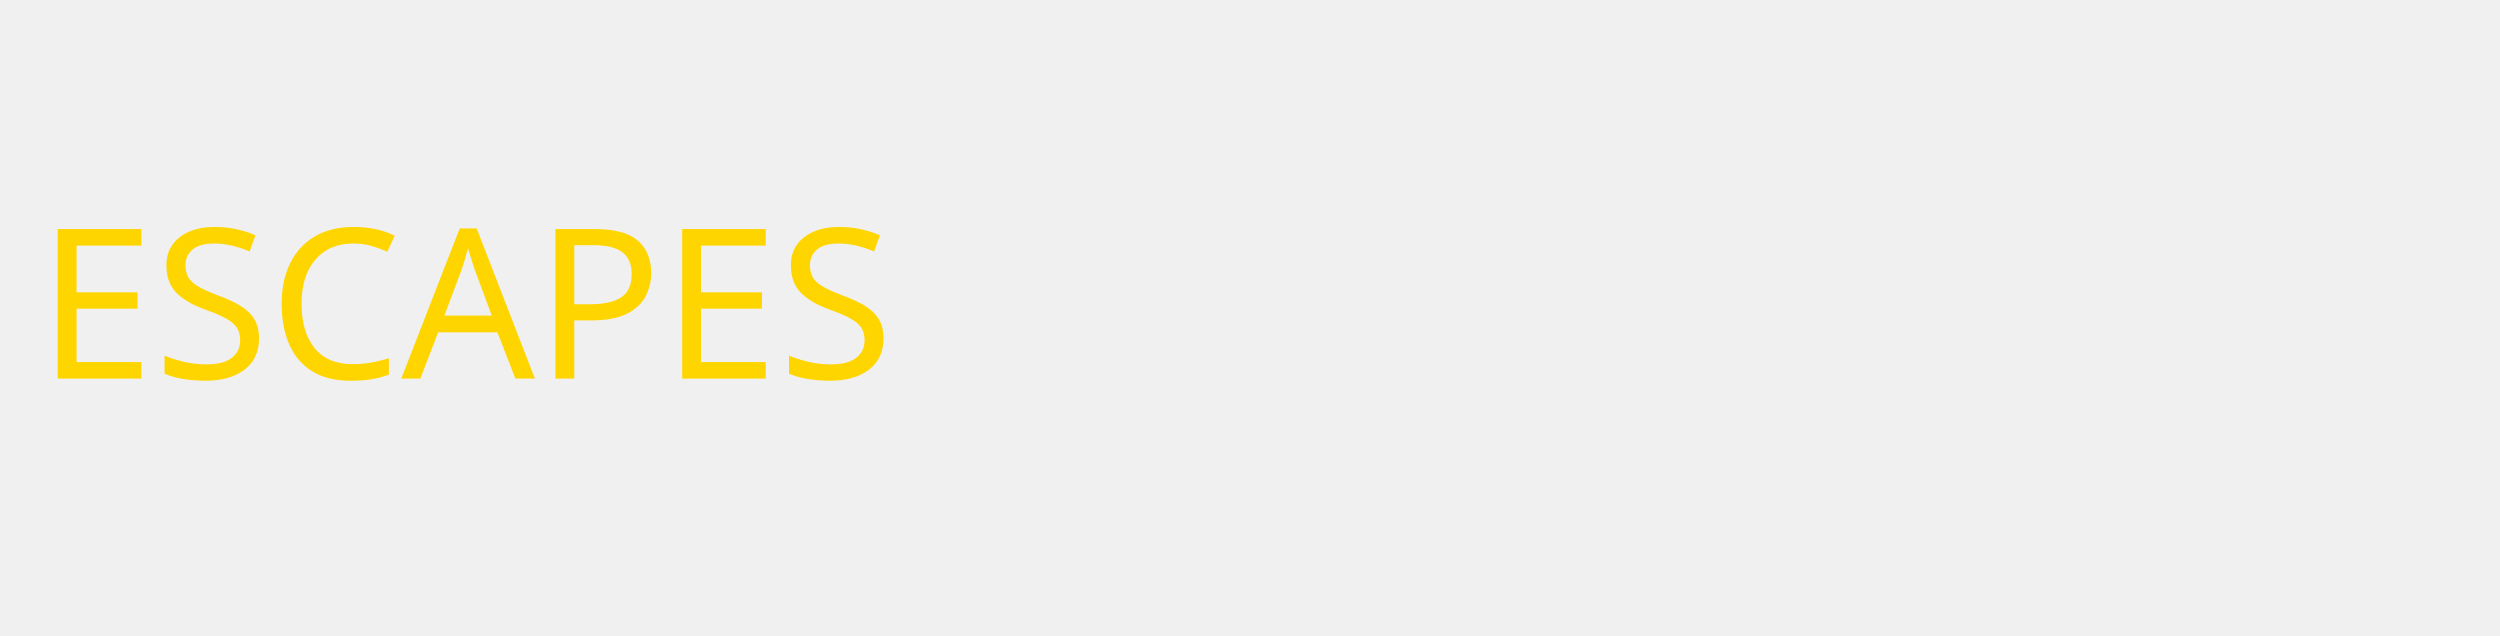
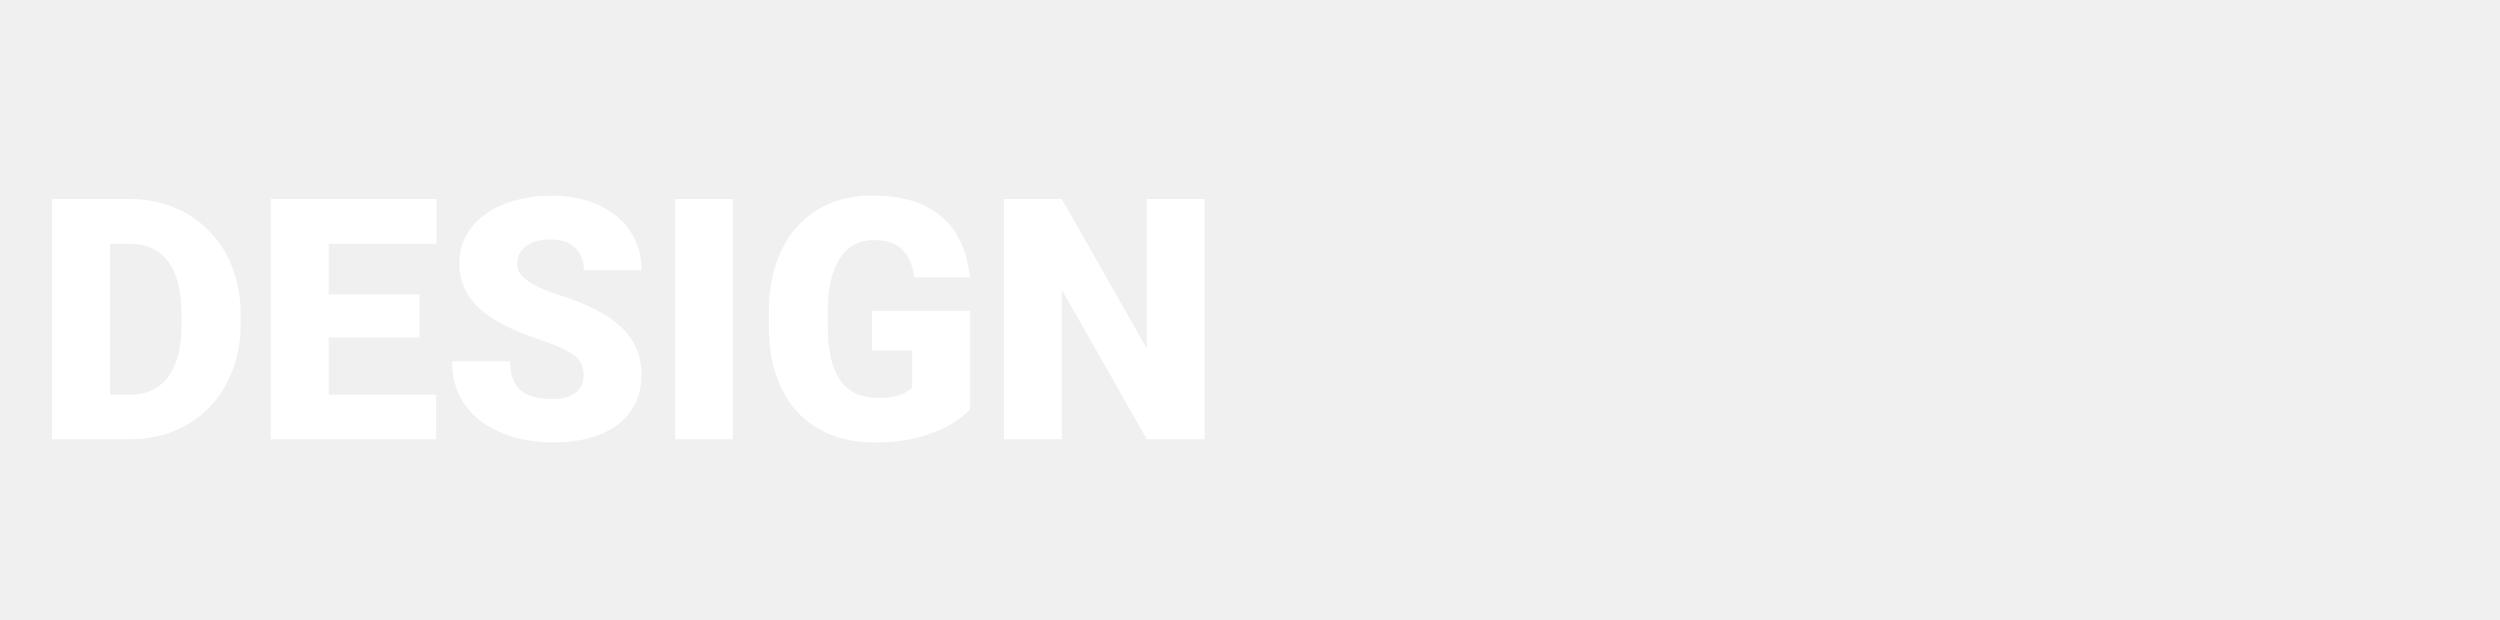
- <svg xmlns="http://www.w3.org/2000/svg" version="1.1" id="egHSqExDOhP1" text-rendering="geometricPrecision" shape-rendering="geometricPrecision" x="0px" y="0px" viewBox="0 0 4750 1207" style="enable-background:new 0 0 4750 1207;" xml:space="preserve">
-   <style type="text/css">
- 	.st0{fill:#ffd500;}
- 	.st1{font-family:'Arial-Black';}
- 	.st2{font-size:398px;}
- </style>
-   <text transform="matrix(1 0 0 1 71.0596 719.3887)" class="st0 st1 st2">ESCAPES</text>
+ <svg xmlns="http://www.w3.org/2000/svg" width="222" height="55" viewBox="0 0 222 55" fill="none">
+   <path d="M11.555 39H6.823L6.853 35.045H11.555C12.531 35.045 13.356 34.81 14.03 34.342C14.714 33.873 15.231 33.175 15.583 32.247C15.944 31.31 16.125 30.157 16.125 28.79V27.867C16.125 26.842 16.023 25.943 15.817 25.172C15.622 24.391 15.329 23.741 14.938 23.224C14.548 22.696 14.06 22.301 13.474 22.037C12.898 21.773 12.233 21.642 11.481 21.642H6.735V17.672H11.481C12.927 17.672 14.25 17.921 15.451 18.419C16.662 18.907 17.707 19.61 18.586 20.528C19.475 21.436 20.158 22.516 20.637 23.766C21.125 25.006 21.369 26.383 21.369 27.896V28.79C21.369 30.294 21.125 31.671 20.637 32.921C20.158 34.171 19.48 35.25 18.601 36.158C17.722 37.066 16.682 37.77 15.48 38.268C14.289 38.756 12.98 39 11.555 39ZM9.768 17.672V39H4.626V17.672H9.768ZM38.727 35.045V39H27.36V35.045H38.727ZM29.191 17.672V39H24.05V17.672H29.191ZM37.263 26.139V29.962H27.36V26.139H37.263ZM38.772 17.672V21.642H27.36V17.672H38.772ZM51.823 33.331C51.823 32.999 51.774 32.701 51.677 32.438C51.579 32.164 51.398 31.91 51.135 31.676C50.871 31.441 50.49 31.207 49.992 30.973C49.504 30.729 48.859 30.475 48.059 30.211C47.121 29.898 46.218 29.547 45.349 29.156C44.48 28.756 43.703 28.292 43.02 27.765C42.336 27.227 41.794 26.602 41.394 25.89C40.993 25.167 40.793 24.327 40.793 23.37C40.793 22.452 40.998 21.627 41.408 20.895C41.818 20.152 42.39 19.523 43.122 19.005C43.864 18.477 44.733 18.077 45.73 17.804C46.726 17.52 47.815 17.379 48.996 17.379C50.559 17.379 51.935 17.652 53.127 18.199C54.328 18.736 55.266 19.503 55.94 20.499C56.623 21.485 56.965 22.652 56.965 24H51.852C51.852 23.463 51.74 22.989 51.516 22.579C51.301 22.169 50.974 21.847 50.534 21.612C50.095 21.378 49.543 21.261 48.879 21.261C48.234 21.261 47.692 21.358 47.253 21.554C46.813 21.749 46.481 22.013 46.257 22.345C46.032 22.667 45.92 23.023 45.92 23.414C45.92 23.736 46.008 24.029 46.184 24.293C46.369 24.547 46.628 24.786 46.96 25.011C47.302 25.235 47.712 25.45 48.19 25.655C48.679 25.86 49.226 26.061 49.831 26.256C50.964 26.617 51.97 27.023 52.849 27.472C53.737 27.911 54.484 28.414 55.09 28.98C55.705 29.537 56.169 30.172 56.481 30.885C56.804 31.598 56.965 32.403 56.965 33.302C56.965 34.259 56.779 35.108 56.408 35.851C56.037 36.593 55.505 37.223 54.812 37.74C54.118 38.248 53.288 38.634 52.321 38.898C51.355 39.161 50.275 39.293 49.084 39.293C47.99 39.293 46.911 39.156 45.847 38.883C44.792 38.6 43.835 38.17 42.976 37.594C42.116 37.008 41.428 36.261 40.91 35.352C40.402 34.435 40.148 33.346 40.148 32.086H45.305C45.305 32.711 45.388 33.238 45.554 33.668C45.72 34.098 45.964 34.444 46.286 34.708C46.608 34.962 47.004 35.148 47.473 35.265C47.941 35.372 48.478 35.426 49.084 35.426C49.738 35.426 50.266 35.333 50.666 35.148C51.066 34.952 51.359 34.698 51.545 34.386C51.73 34.063 51.823 33.712 51.823 33.331ZM65.08 17.672V39H59.953V17.672H65.08ZM86.144 27.604V36.363C85.783 36.764 85.227 37.193 84.475 37.652C83.732 38.102 82.795 38.487 81.662 38.81C80.529 39.132 79.196 39.293 77.663 39.293C76.247 39.293 74.963 39.068 73.811 38.619C72.658 38.16 71.667 37.491 70.837 36.612C70.017 35.724 69.382 34.64 68.933 33.36C68.493 32.071 68.273 30.597 68.273 28.936V27.75C68.273 26.09 68.498 24.615 68.947 23.326C69.397 22.037 70.026 20.953 70.837 20.074C71.657 19.186 72.619 18.512 73.723 18.053C74.836 17.594 76.057 17.364 77.385 17.364C79.348 17.364 80.944 17.677 82.175 18.302C83.405 18.917 84.338 19.771 84.973 20.865C85.607 21.949 85.993 23.204 86.13 24.63H81.193C81.096 23.927 80.91 23.331 80.637 22.843C80.373 22.345 79.992 21.969 79.494 21.715C78.996 21.451 78.352 21.319 77.561 21.319C76.945 21.319 76.384 21.451 75.876 21.715C75.378 21.979 74.953 22.379 74.602 22.916C74.25 23.443 73.977 24.107 73.781 24.908C73.596 25.709 73.503 26.646 73.503 27.721V28.936C73.503 30.001 73.591 30.934 73.767 31.734C73.952 32.535 74.226 33.204 74.587 33.741C74.958 34.269 75.427 34.669 75.993 34.942C76.569 35.206 77.248 35.338 78.029 35.338C78.576 35.338 79.045 35.294 79.436 35.206C79.826 35.108 80.148 34.991 80.402 34.855C80.666 34.708 80.866 34.571 81.003 34.444V31.134H77.429V27.604H86.144ZM106.96 17.672V39H101.833L94.289 25.729V39H89.147V17.672H94.289L101.833 30.943V17.672H106.96Z" fill="white" />
</svg>
